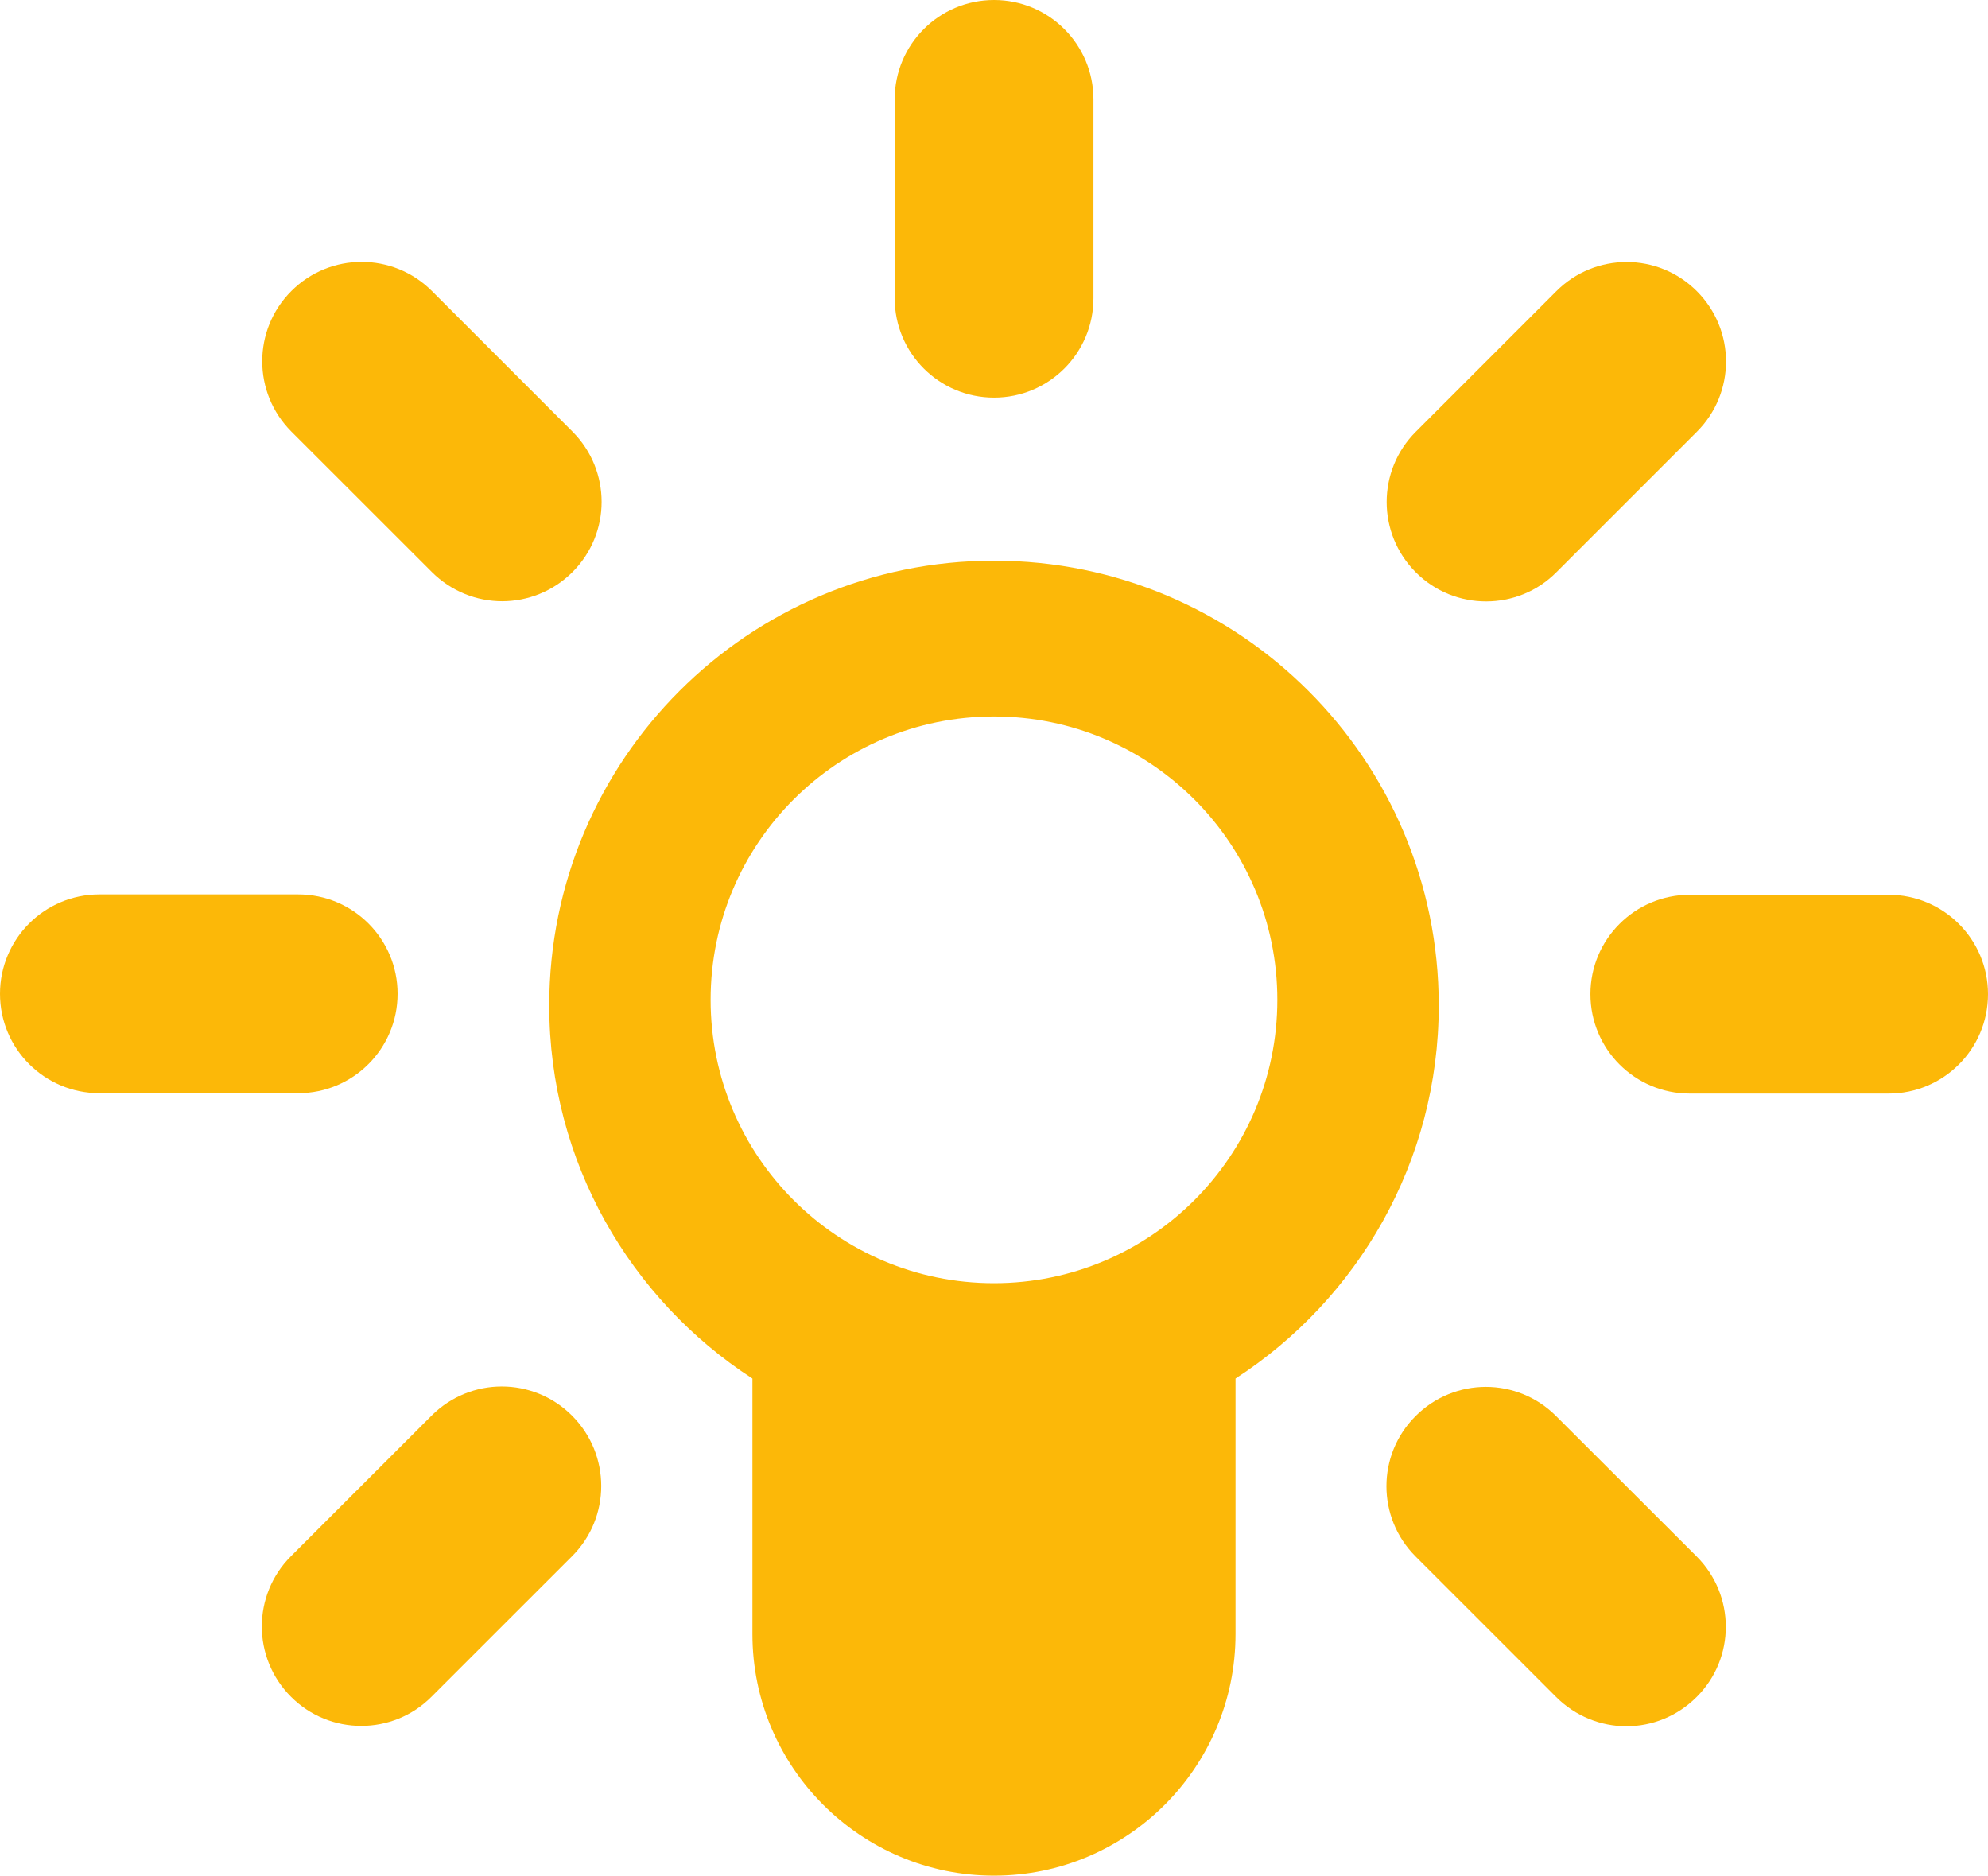
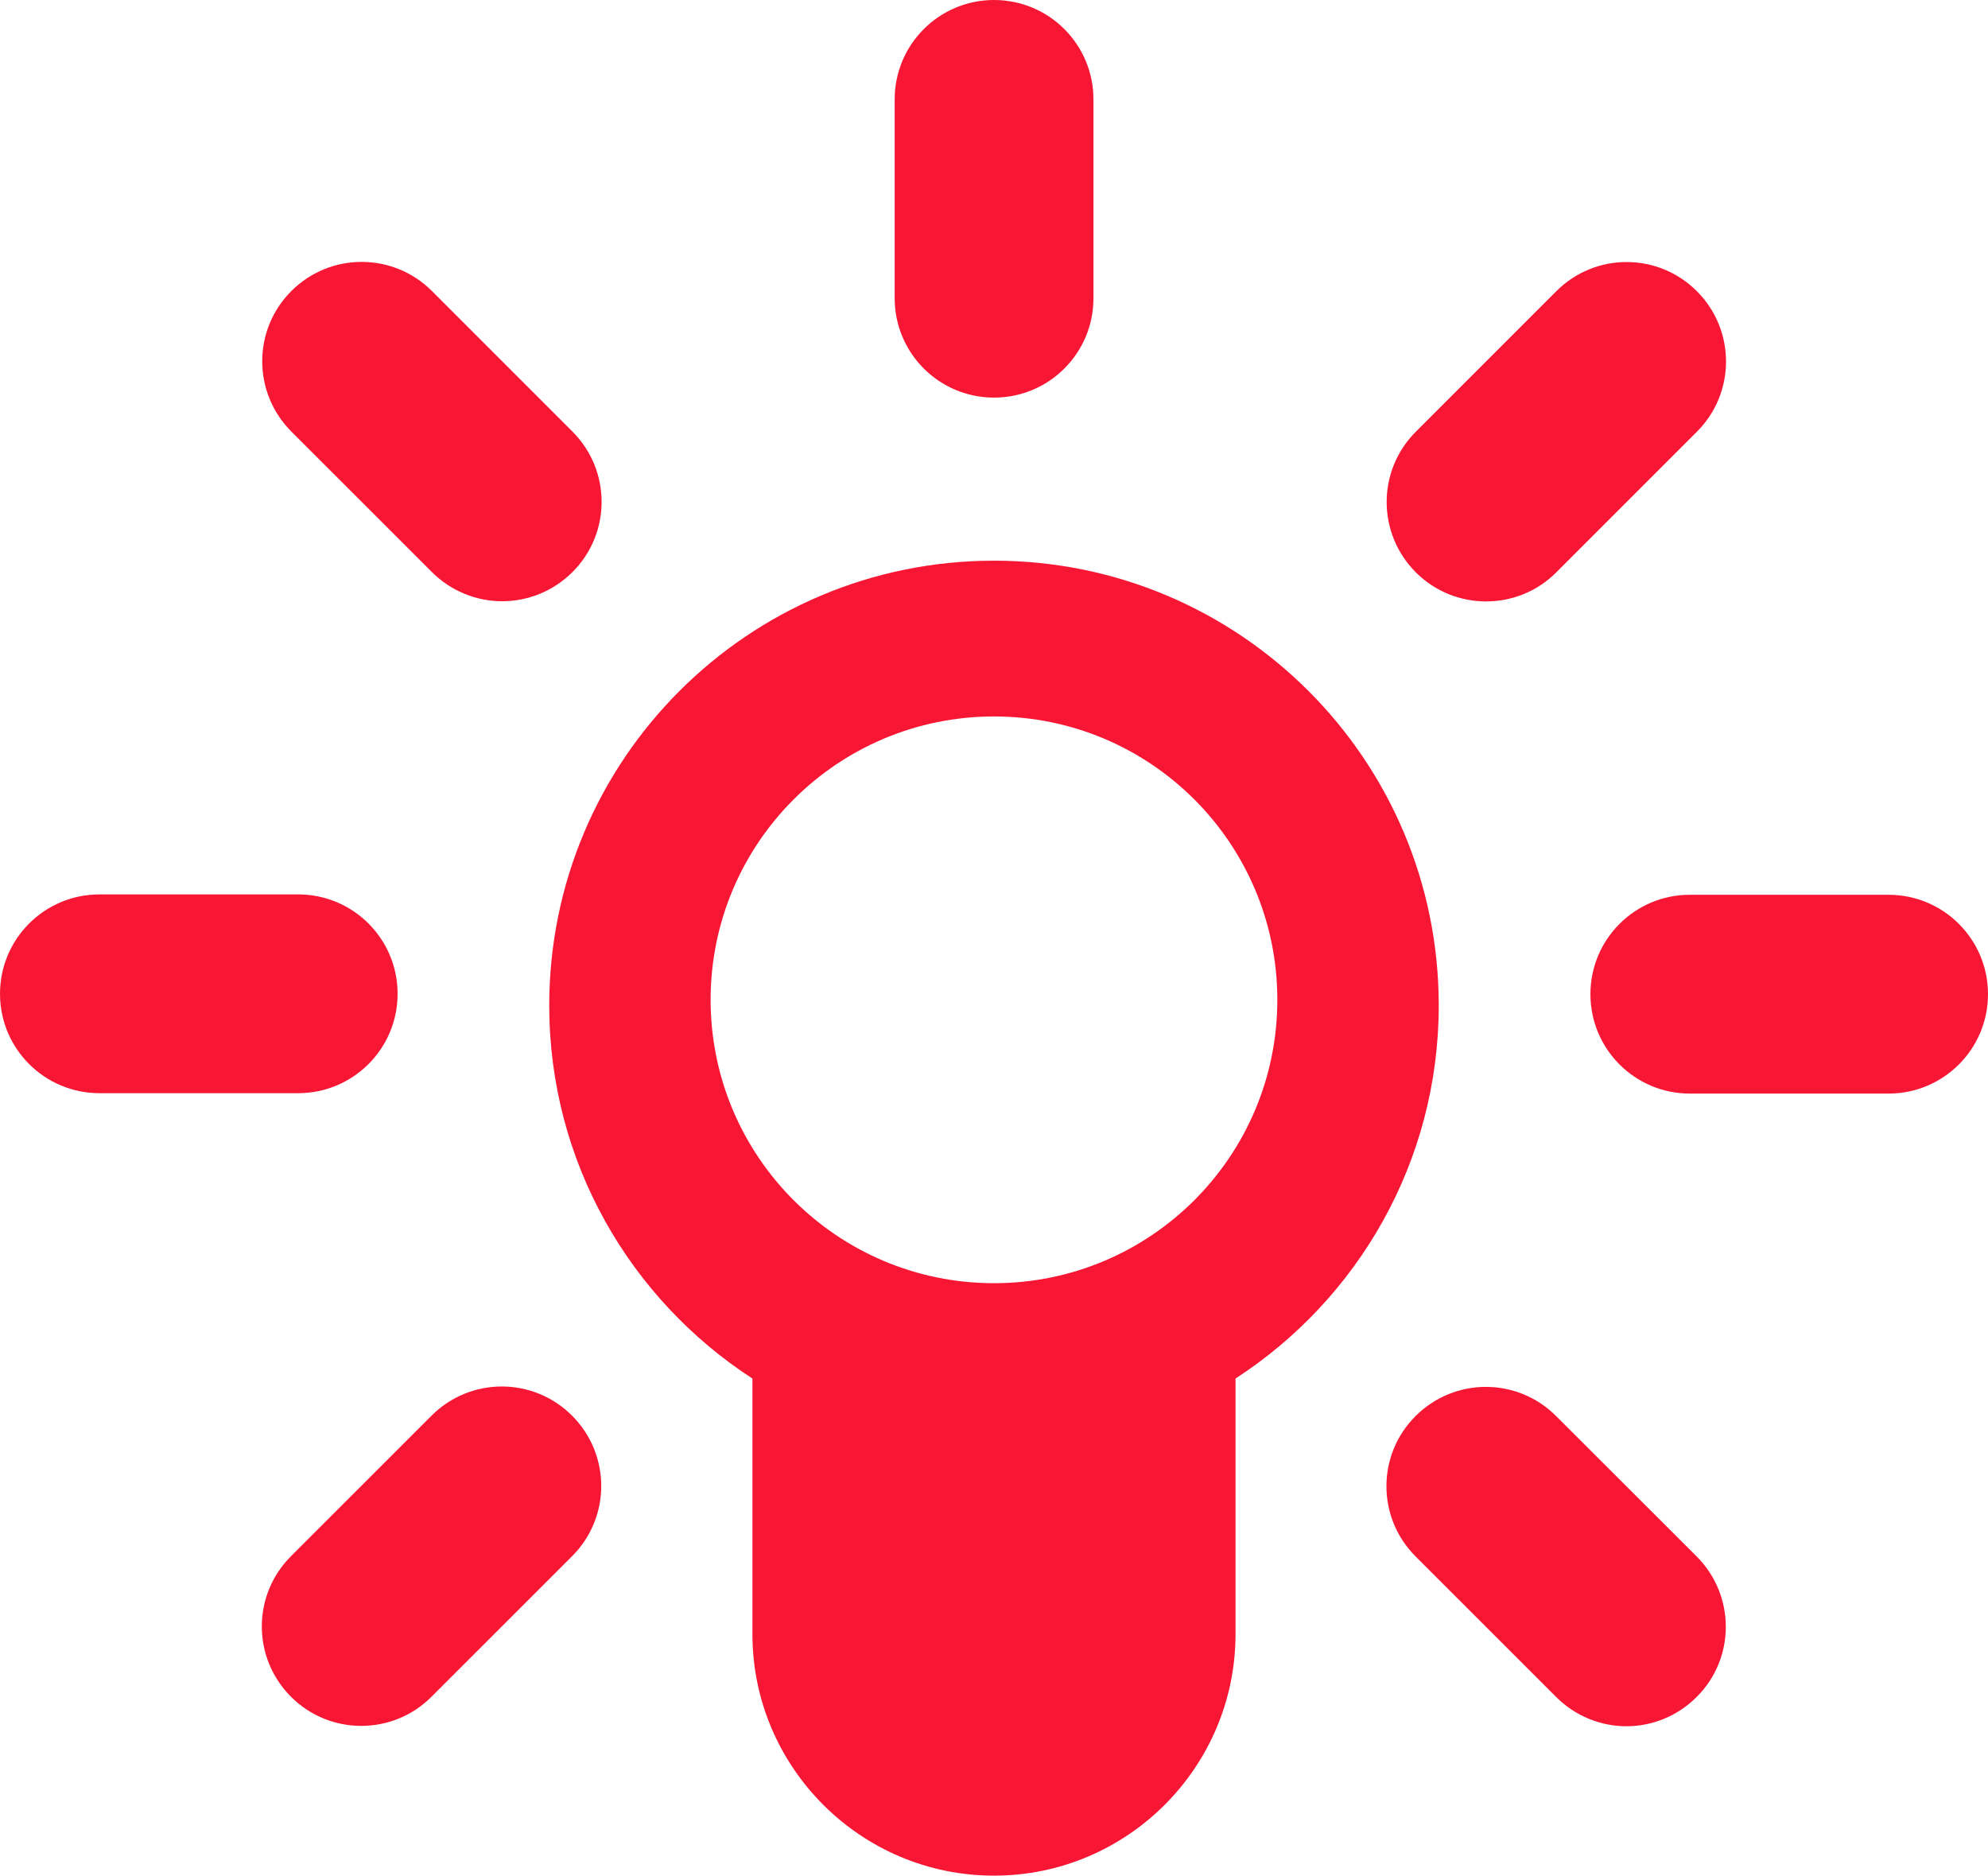
<svg xmlns="http://www.w3.org/2000/svg" version="1.1" x="0" y="0" viewBox="4.838 7.96 86.45 81.559" enable-background="new 0 0 96 99.818" xml:space="preserve" height="90.079" width="95.481" class="icon-icon-0" data-fill-palette-color="accent" id="icon-0">
-   <g fill="#ffc234" data-fill-palette-color="accent">
-     <path d="M48.066 25.249c-2.387 0-4.322-1.929-4.322-4.323v-8.644c0-2.393 1.936-4.322 4.322-4.322 2.385 0 4.322 1.93 4.322 4.322v8.644C52.389 23.32 50.451 25.249 48.066 25.249" fill="#fcb808" data-fill-palette-color="accent" />
-     <path d="M69.462 34.112c-1.106 0-2.213-0.421-3.057-1.266-1.689-1.692-1.689-4.424 0-6.112l6.111-6.112c1.691-1.691 4.422-1.691 6.112 0 1.69 1.693 1.69 4.424 0 6.112l-6.112 6.112C71.676 33.691 70.567 34.112 69.462 34.112" fill="#fcb808" data-fill-palette-color="accent" />
-     <path d="M86.965 55.512h-8.644c-2.388 0-4.322-1.934-4.322-4.323 0-2.389 1.936-4.321 4.322-4.321h8.644c2.386 0 4.323 1.933 4.323 4.321C91.288 53.58 89.35 55.512 86.965 55.512" fill="#fcb808" data-fill-palette-color="accent" />
-     <path d="M75.564 83.023c-1.104 0-2.215-0.432-3.057-1.274l-6.111-6.11c-1.69-1.688-1.69-4.421 0-6.104 1.691-1.692 4.423-1.692 6.111 0l6.112 6.104c1.69 1.694 1.69 4.427 0 6.11C77.776 82.593 76.671 83.023 75.564 83.023" fill="#fcb808" data-fill-palette-color="accent" />
-     <path d="M20.547 83.007c-1.105 0-2.211-0.422-3.056-1.267-1.69-1.692-1.69-4.424 0-6.111l6.112-6.111c1.691-1.692 4.422-1.692 6.112 0 1.691 1.691 1.691 4.424 0 6.111l-6.113 6.111C22.761 82.585 21.653 83.007 20.547 83.007" fill="#fcb808" data-fill-palette-color="accent" />
-     <path d="M17.805 55.495H9.161c-2.385 0-4.323-1.933-4.323-4.321 0-2.39 1.938-4.322 4.323-4.322h8.644c2.388 0 4.323 1.933 4.323 4.322C22.127 53.562 20.193 55.495 17.805 55.495" fill="#fcb808" data-fill-palette-color="accent" />
-     <path d="M26.675 34.104c-1.105 0-2.213-0.428-3.055-1.268l-6.112-6.11c-1.689-1.692-1.689-4.424 0-6.112 1.691-1.688 4.422-1.688 6.112 0l6.112 6.112c1.69 1.692 1.69 4.423 0 6.11C28.889 33.677 27.782 34.104 26.675 34.104" fill="#fcb808" data-fill-palette-color="accent" />
+   <g fill="#f71735" data-fill-palette-color="accent">
+     <path d="M48.066 25.249c-2.387 0-4.322-1.929-4.322-4.323v-8.644c0-2.393 1.936-4.322 4.322-4.322 2.385 0 4.322 1.93 4.322 4.322v8.644C52.389 23.32 50.451 25.249 48.066 25.249" fill="#f71735" data-fill-palette-color="accent" />
+     <path d="M69.462 34.112c-1.106 0-2.213-0.421-3.057-1.266-1.689-1.692-1.689-4.424 0-6.112l6.111-6.112c1.691-1.691 4.422-1.691 6.112 0 1.69 1.693 1.69 4.424 0 6.112l-6.112 6.112C71.676 33.691 70.567 34.112 69.462 34.112" fill="#f71735" data-fill-palette-color="accent" />
+     <path d="M86.965 55.512h-8.644c-2.388 0-4.322-1.934-4.322-4.323 0-2.389 1.936-4.321 4.322-4.321h8.644c2.386 0 4.323 1.933 4.323 4.321C91.288 53.58 89.35 55.512 86.965 55.512" fill="#f71735" data-fill-palette-color="accent" />
+     <path d="M75.564 83.023c-1.104 0-2.215-0.432-3.057-1.274l-6.111-6.11c-1.69-1.688-1.69-4.421 0-6.104 1.691-1.692 4.423-1.692 6.111 0l6.112 6.104c1.69 1.694 1.69 4.427 0 6.11C77.776 82.593 76.671 83.023 75.564 83.023" fill="#f71735" data-fill-palette-color="accent" />
+     <path d="M20.547 83.007c-1.105 0-2.211-0.422-3.056-1.267-1.69-1.692-1.69-4.424 0-6.111l6.112-6.111c1.691-1.692 4.422-1.692 6.112 0 1.691 1.691 1.691 4.424 0 6.111l-6.113 6.111C22.761 82.585 21.653 83.007 20.547 83.007" fill="#f71735" data-fill-palette-color="accent" />
+     <path d="M17.805 55.495H9.161c-2.385 0-4.323-1.933-4.323-4.321 0-2.39 1.938-4.322 4.323-4.322h8.644c2.388 0 4.323 1.933 4.323 4.322C22.127 53.562 20.193 55.495 17.805 55.495" fill="#f71735" data-fill-palette-color="accent" />
+     <path d="M26.675 34.104c-1.105 0-2.213-0.428-3.055-1.268l-6.112-6.11c-1.689-1.692-1.689-4.424 0-6.112 1.691-1.688 4.422-1.688 6.112 0l6.112 6.112c1.69 1.692 1.69 4.423 0 6.11C28.889 33.677 27.782 34.104 26.675 34.104" fill="#f71735" data-fill-palette-color="accent" />
  </g>
-   <g fill="#fcb808" data-fill-palette-color="accent">
-     <path d="M48.062 32.34c-10.68 0-19.34 8.659-19.34 19.34 0 6.804 3.523 12.776 8.836 16.224v11.111c0 5.792 4.712 10.504 10.504 10.504s10.504-4.712 10.504-10.504V67.903c5.313-3.447 8.837-9.419 8.837-16.224C67.403 40.999 58.743 32.34 48.062 32.34zM48.062 63.757c-6.805 0-12.322-5.517-12.322-12.322 0-6.805 5.517-12.321 12.322-12.321 6.806 0 12.322 5.517 12.322 12.321C60.385 58.24 54.868 63.757 48.062 63.757z" fill="#fcb808" data-fill-palette-color="accent" />
+   <g fill="#f71735" data-fill-palette-color="accent">
+     <path d="M48.062 32.34c-10.68 0-19.34 8.659-19.34 19.34 0 6.804 3.523 12.776 8.836 16.224v11.111c0 5.792 4.712 10.504 10.504 10.504s10.504-4.712 10.504-10.504V67.903c5.313-3.447 8.837-9.419 8.837-16.224C67.403 40.999 58.743 32.34 48.062 32.34zM48.062 63.757c-6.805 0-12.322-5.517-12.322-12.322 0-6.805 5.517-12.321 12.322-12.321 6.806 0 12.322 5.517 12.322 12.321C60.385 58.24 54.868 63.757 48.062 63.757z" fill="#f71735" data-fill-palette-color="accent" />
  </g>
</svg>
